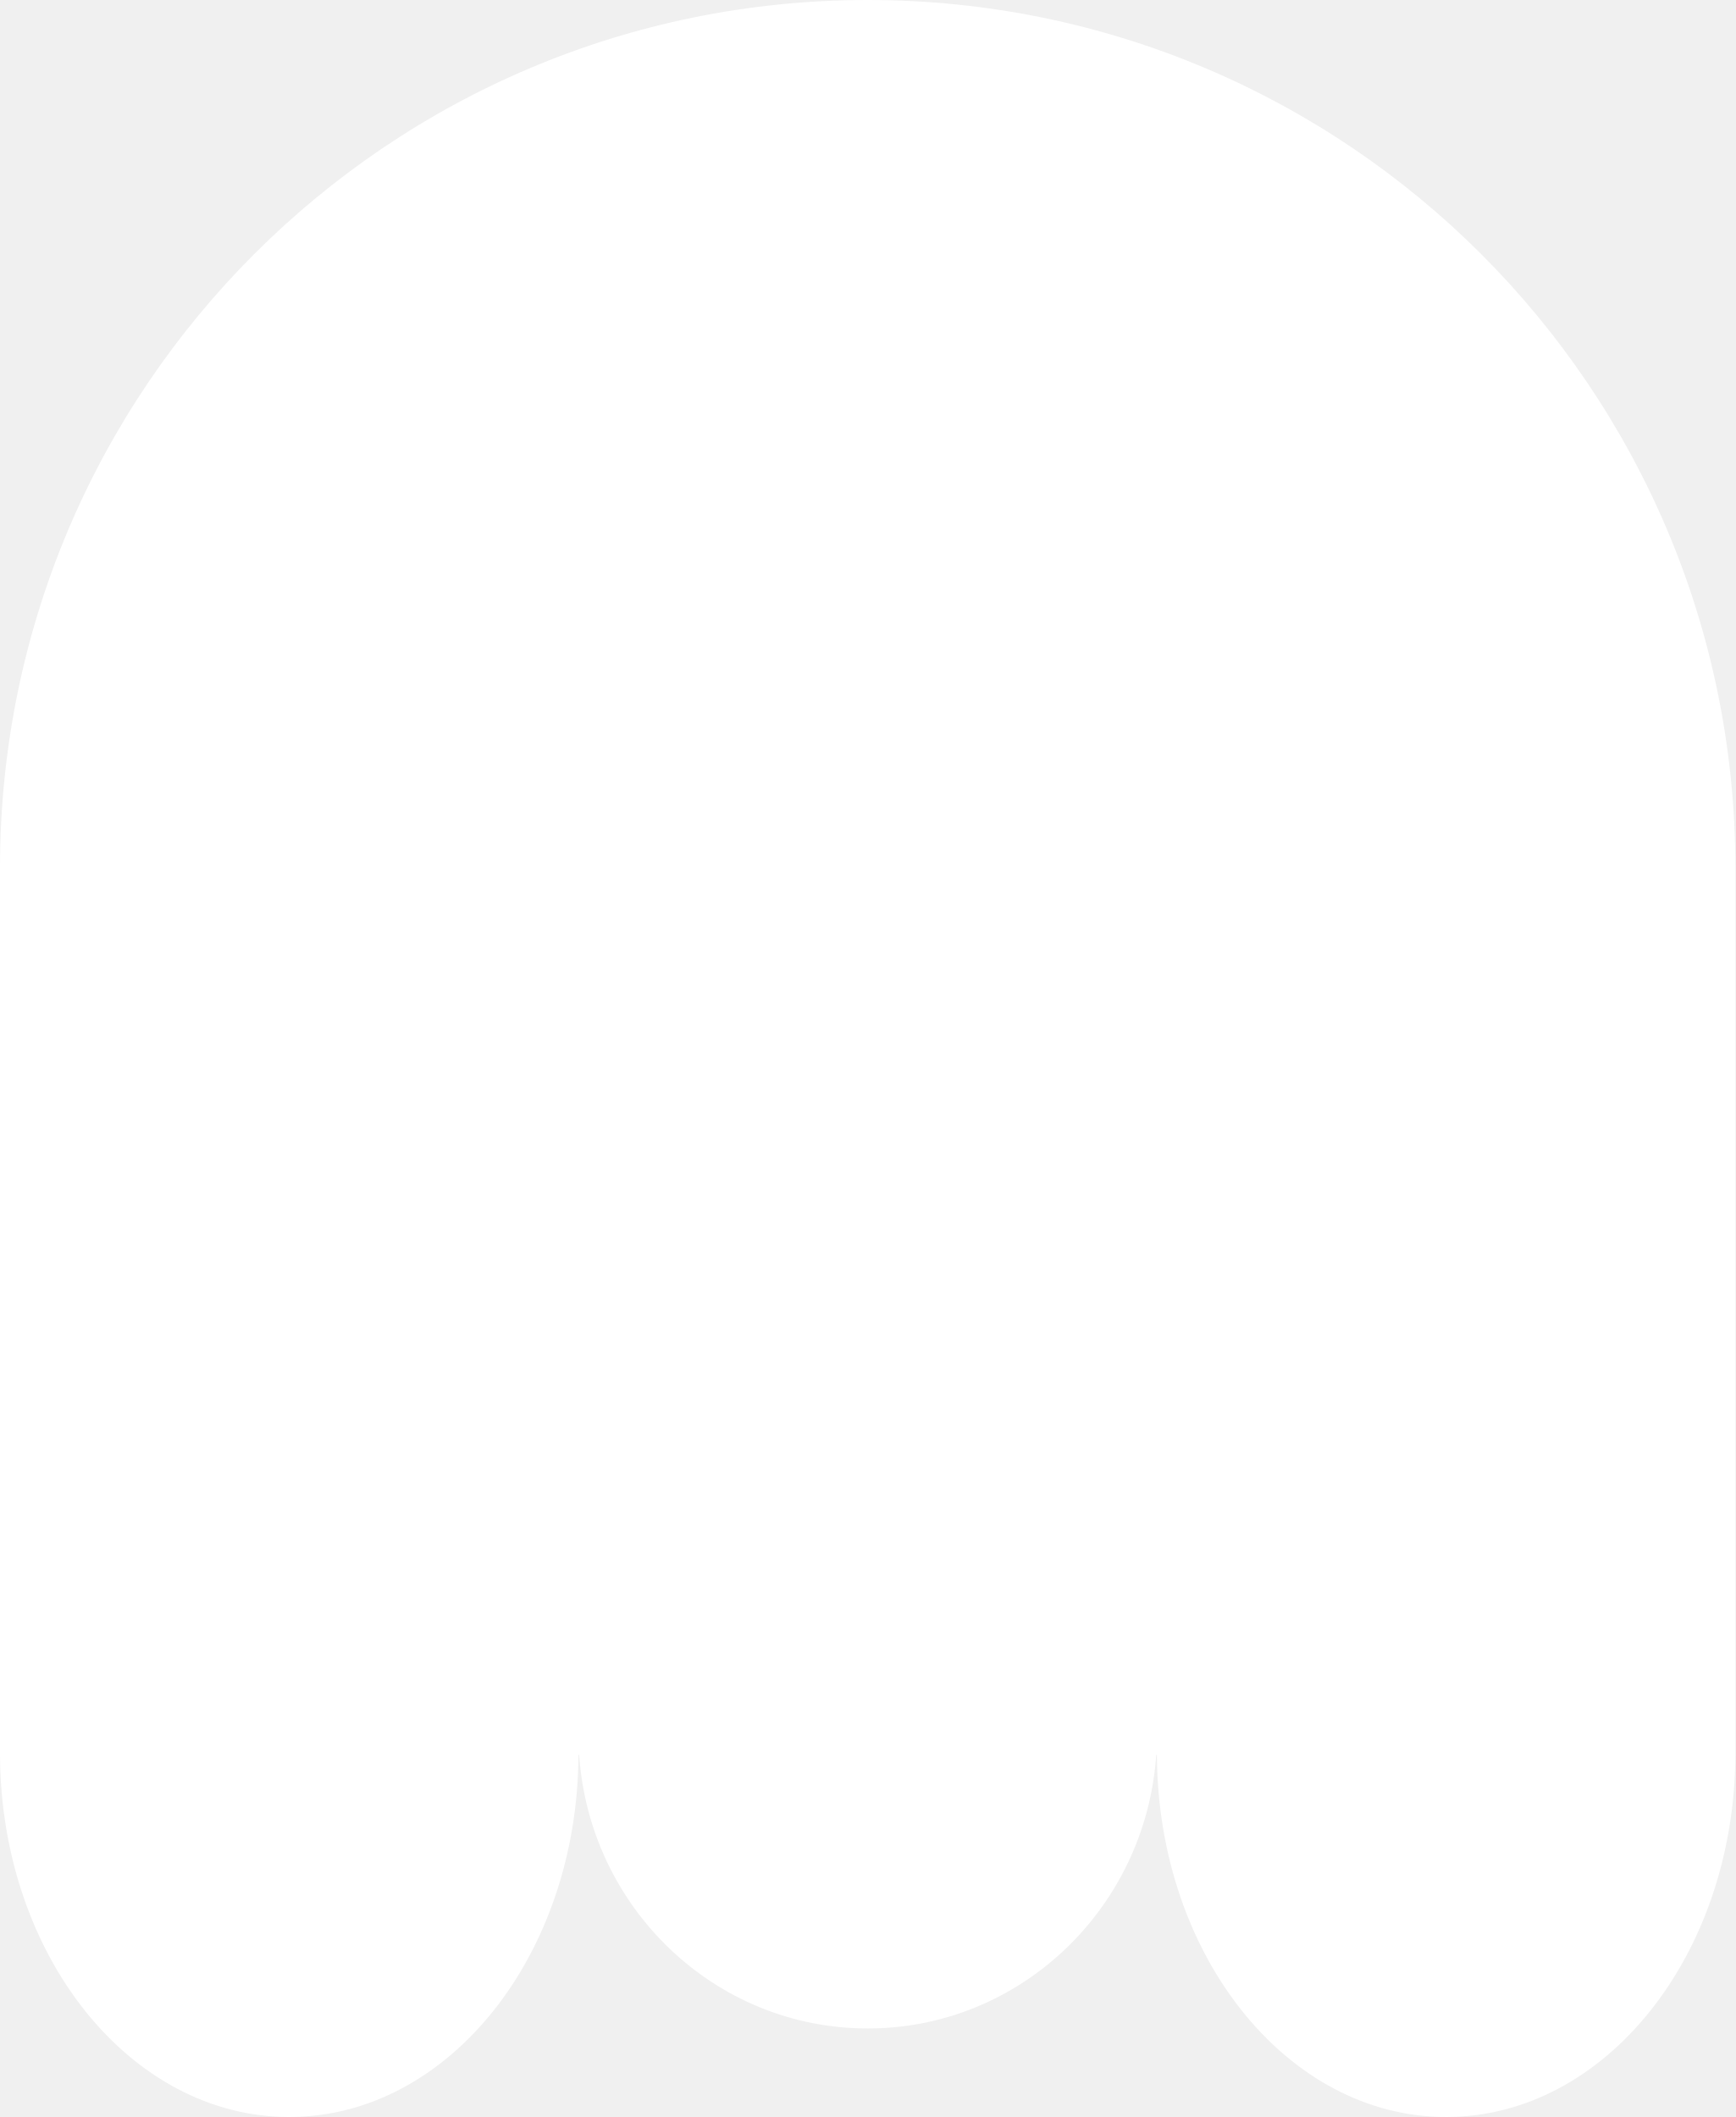
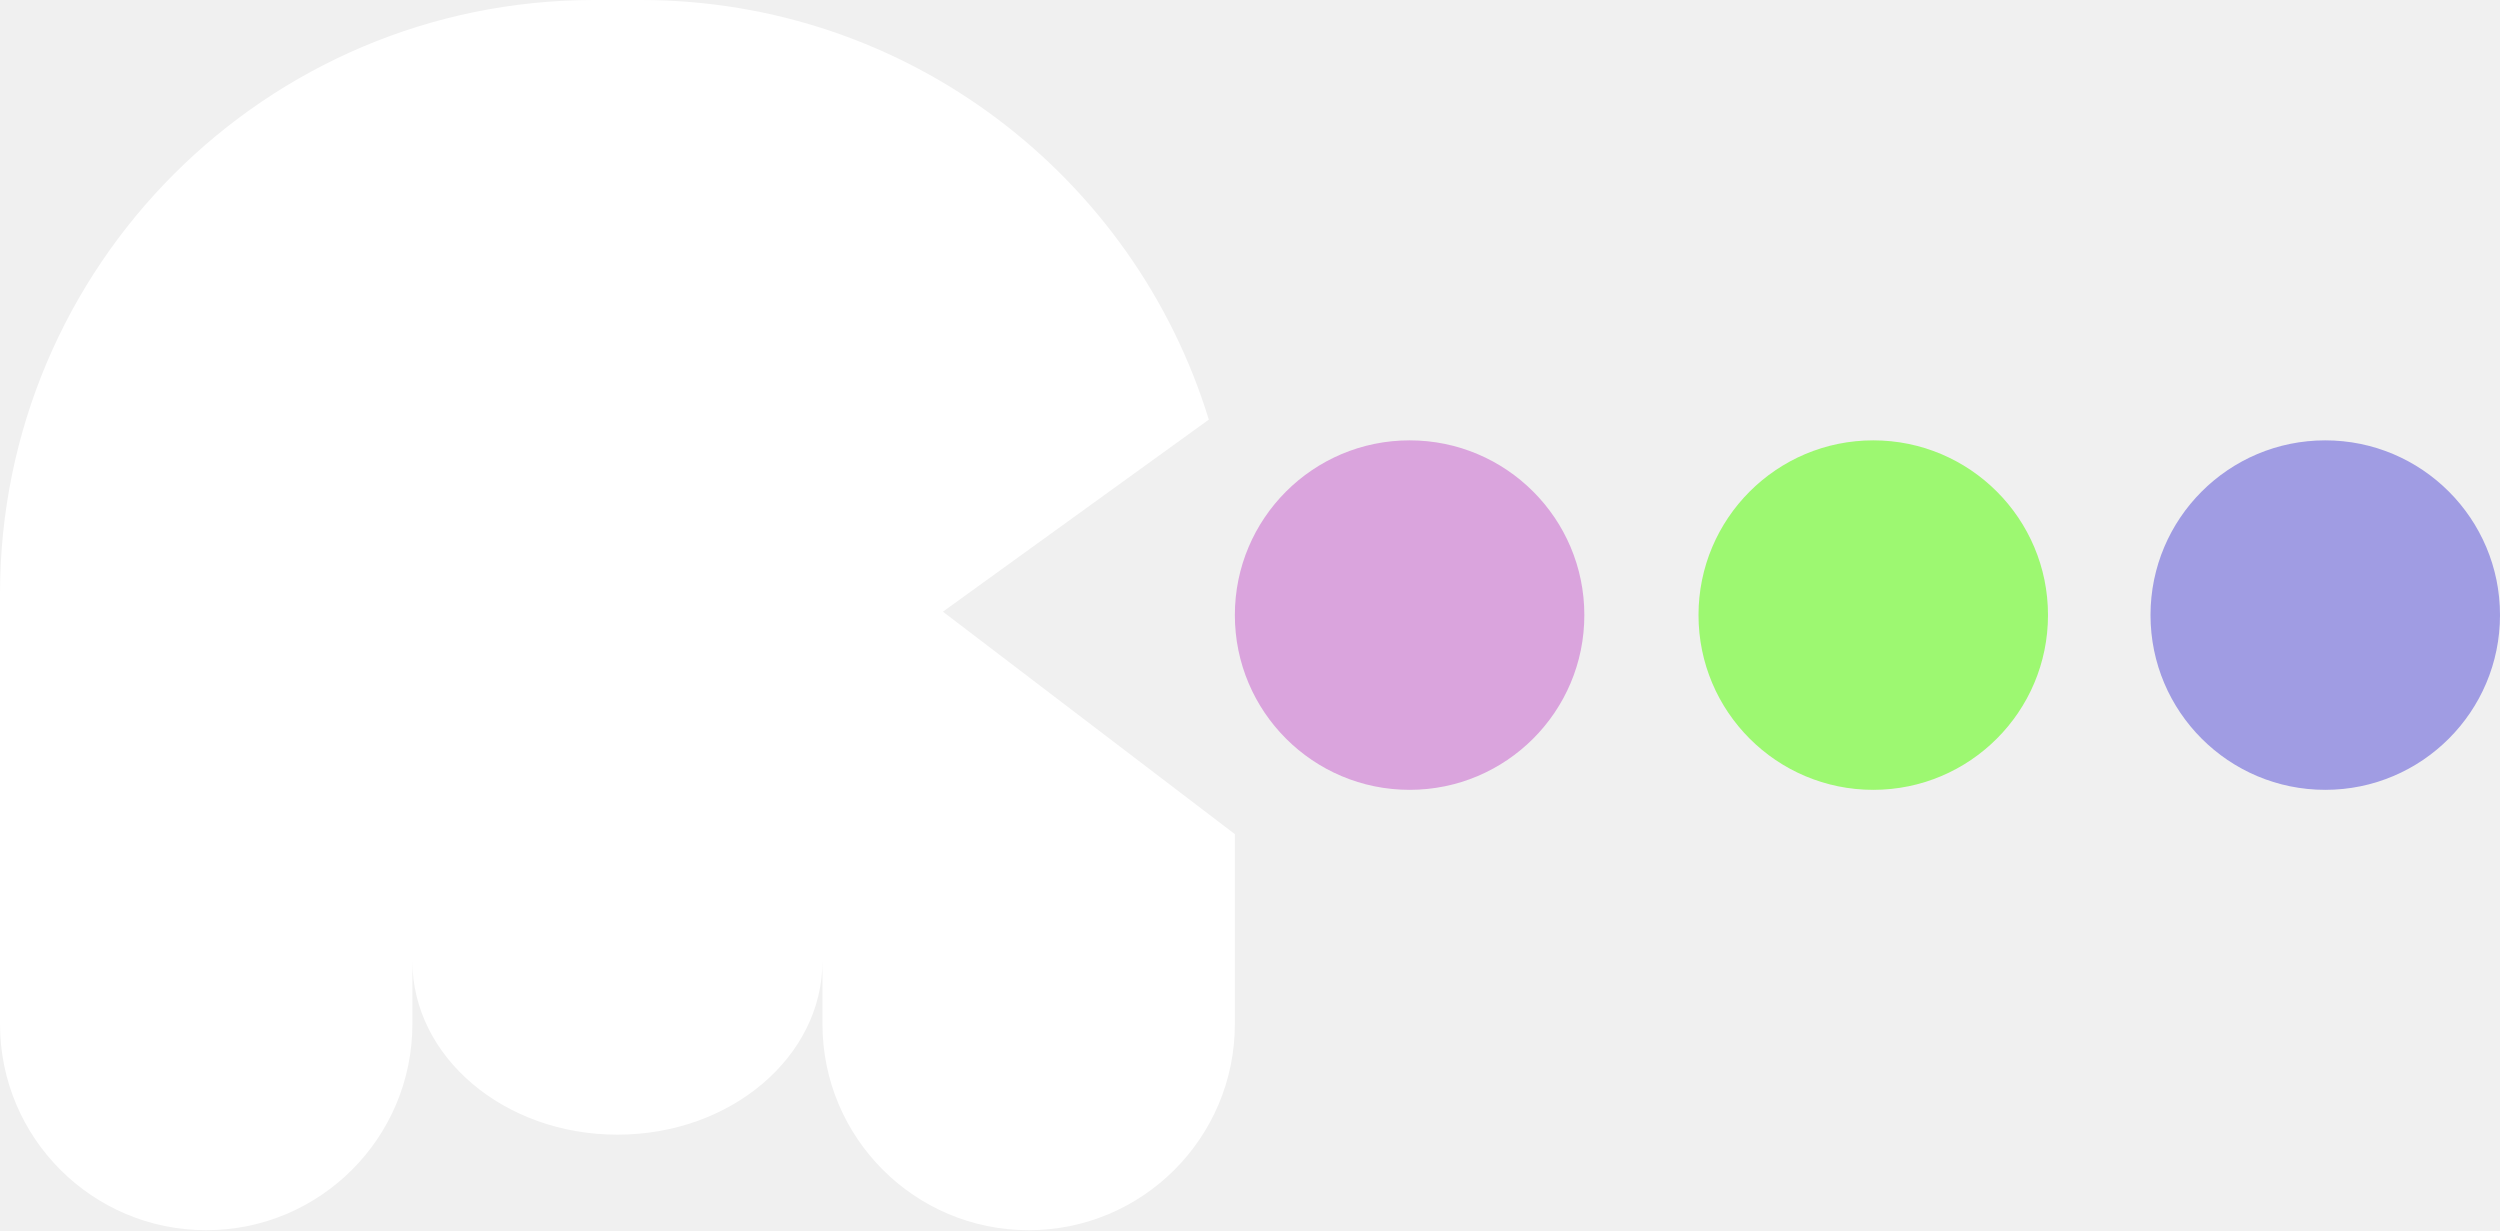
- <svg xmlns="http://www.w3.org/2000/svg" width="882" height="1076" viewBox="0 0 882 1076" fill="none">
-   <path fill-rule="evenodd" clip-rule="evenodd" d="M441 0C197.442 0 0 197.442 0 441V891V892H0.002C0.43 993.713 66.079 1076 147 1076C227.921 1076 293.57 993.713 293.998 892H294.357C299.656 969.667 363.285 1031 441 1031C518.715 1031 582.344 969.667 587.643 892H588.002C588.43 993.713 654.079 1076 735 1076C815.921 1076 881.57 993.713 881.998 892H882V891V441C882 197.442 684.558 0 441 0Z" fill="white" />
+ <svg xmlns="http://www.w3.org/2000/svg" width="1073" height="528" viewBox="0 0 1073 528" fill="none">
+   <circle cx="605" cy="264" r="75" fill="#DAA4DD" />
+   <circle cx="804" cy="264" r="75" fill="#9DF871" />
+   <circle cx="998" cy="264" r="75" fill="#A09CE3" />
+   <path fill-rule="evenodd" clip-rule="evenodd" d="M255 0C114.167 0 0 114.167 0 255V412V439.5C0 488.377 39.623 528 88.5 528C137.377 528 177 488.377 177 439.5V412.5C177 453.645 216.399 487 265 487C313.601 487 353 453.645 353 412.5V439.5C353 488.377 392.623 528 441.5 528C490.377 528 530 488.377 530 439.5V412V358.015L404.695 262.534L518.822 180.098C486.826 75.817 389.767 0 275 0H255ZM353 412.5C353 412.333 352.999 412.167 352.998 412H353V412.5ZM177 412.5V412H177.002C177.001 412.167 177 412.333 177 412.5Z" fill="white" />
</svg>
